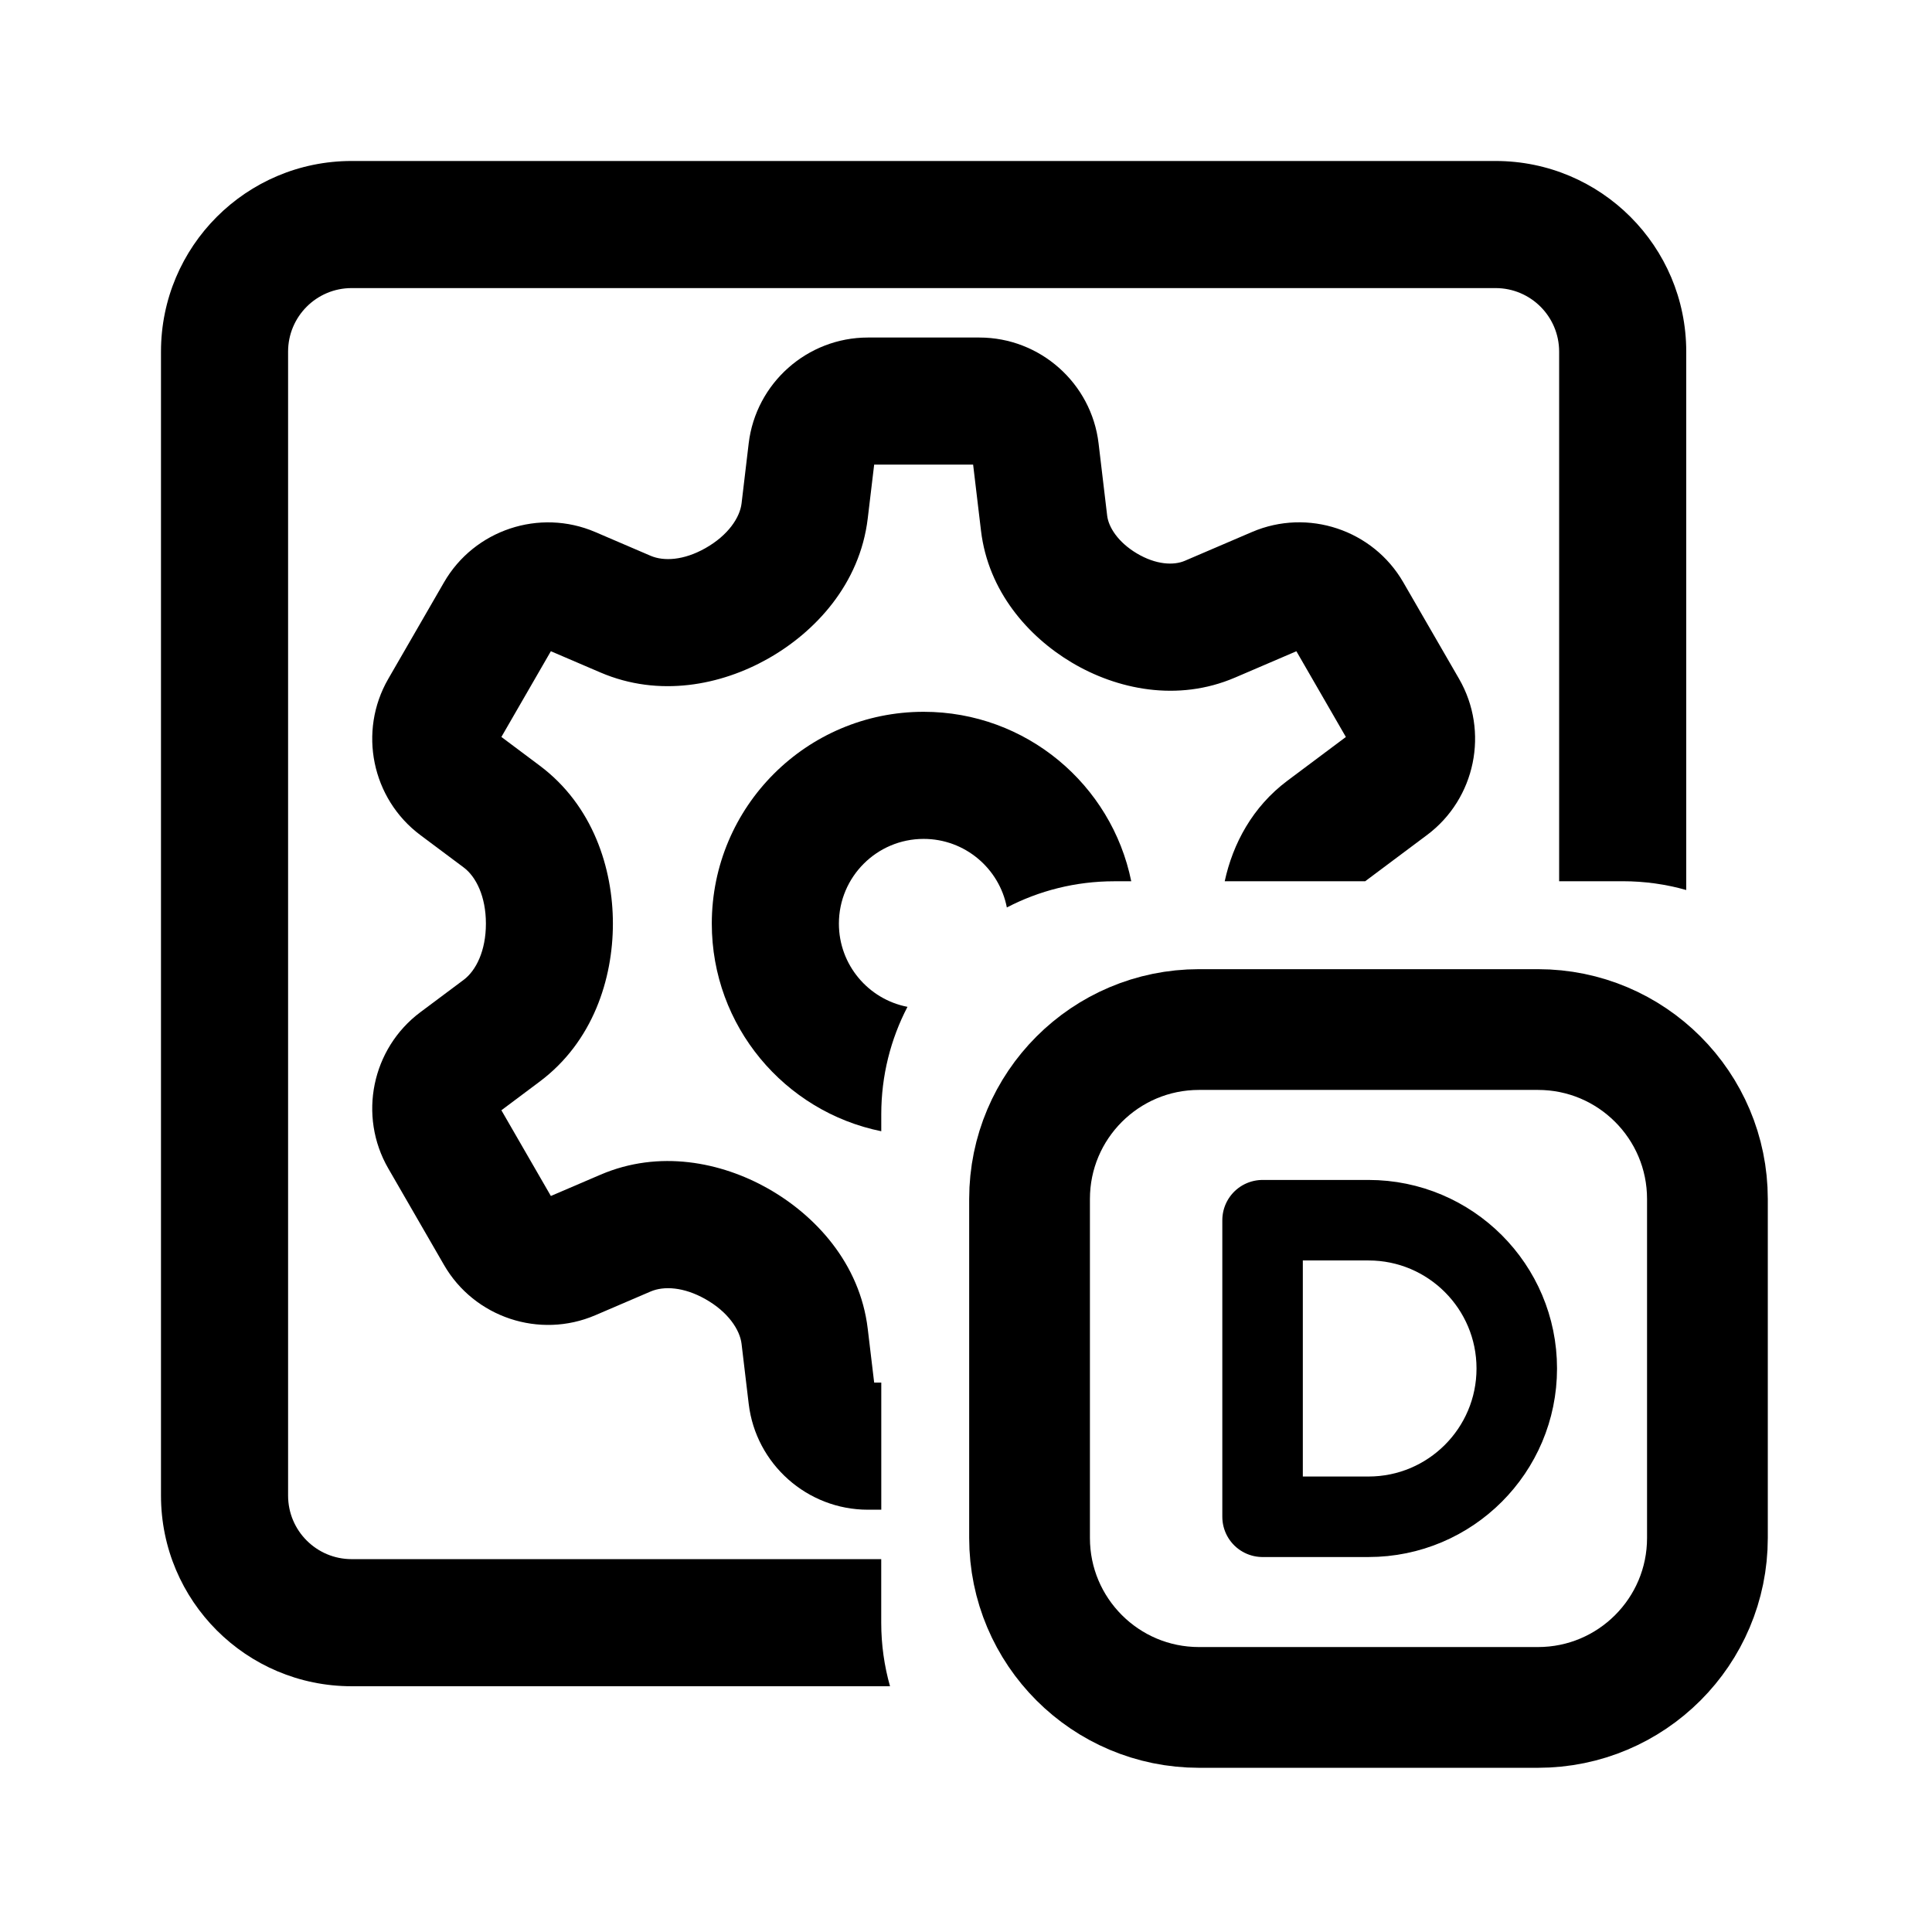
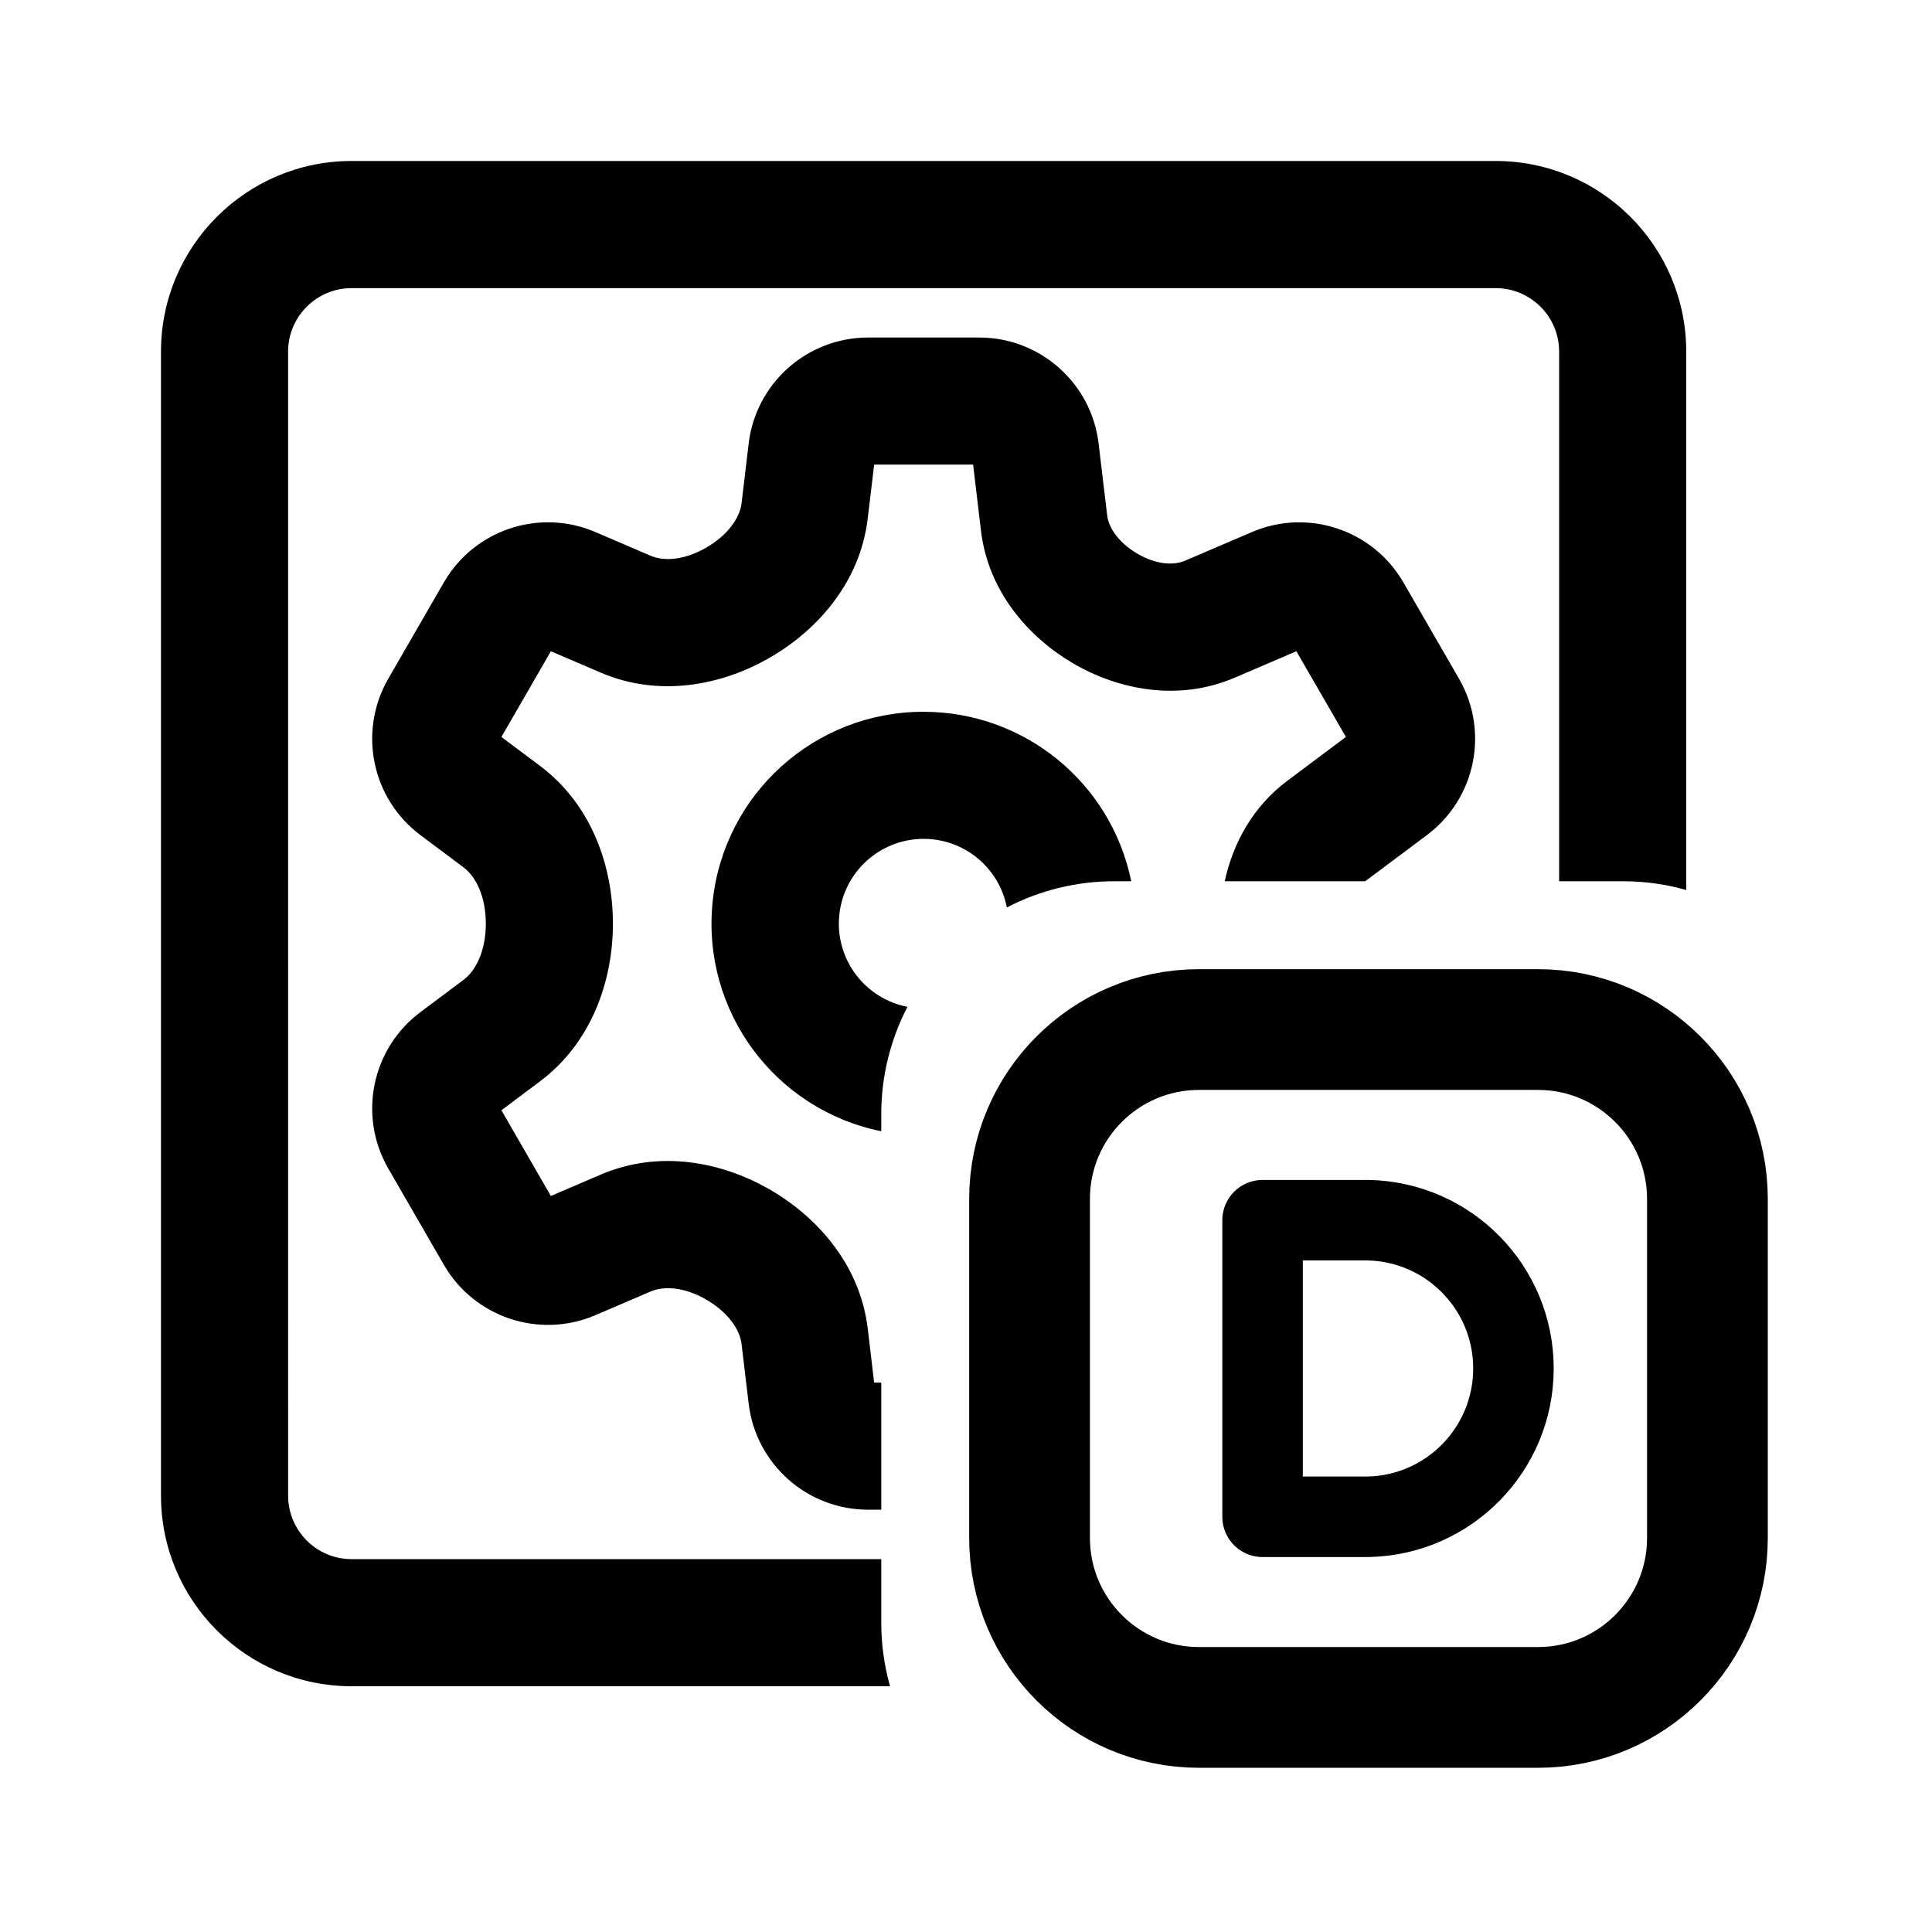
- <svg xmlns="http://www.w3.org/2000/svg" width="192" height="192" version="1.1" viewBox="0 0 50.8 50.8" xml:space="preserve">
-   <path d="m27.071 31.527c0-2.461 1.995-4.456 4.456-4.456h8.912c2.461 0 4.456 1.995 4.456 4.456v8.912c0 2.461-1.995 4.456-4.456 4.456h-8.912c-2.461 0-4.456-1.995-4.456-4.456z" fill="none" stroke="#000" stroke-width="3.175" />
-   <path d="m19.686 11.658c0.189-1.583 1.54-2.783 3.134-2.783l2.932 5.6e-5c1.595 0 2.946 1.2 3.134 2.783l0.226 1.901c0.035 0.296 0.279 0.693 0.778 0.991 0.508 0.303 0.973 0.321 1.265 0.195l1.766-0.757c1.466-0.628 3.18-0.058 3.977 1.323l1.467 2.539c0.797 1.381 0.434 3.151-0.843 4.106h-5.57e-4l-1.626 1.216h-3.693c0.214-0.987 0.73-1.957 1.65-2.645l1.536-1.149-1.301-2.254-1.613 0.692-0.002 5.57e-4c-1.513 0.649-3.108 0.31-4.292-0.396-1.143-0.681-2.196-1.87-2.386-3.466l-0.207-1.738h-2.602v-3.34e-4l-0.169 1.415c-0.206 1.728-1.383 2.99-2.63 3.692-1.224 0.69-2.85 1.022-4.396 0.36l-1.306-0.56-1.301 2.254 1.006 0.753c1.403 1.049 1.926 2.703 1.926 4.155 0 1.452-0.523 3.106-1.926 4.155l-1.006 0.753 1.301 2.254 1.306-0.56c1.546-0.663 3.172-0.33 4.396 0.36 1.246 0.703 2.424 1.965 2.63 3.692l0.169 1.415h0.187v3.342h-0.352c-1.595 0-2.946-1.2-3.134-2.783l-0.188-1.579c-0.044-0.368-0.352-0.838-0.952-1.176-0.572-0.323-1.094-0.347-1.438-0.2l-1.457 0.625c-1.465 0.628-3.18 0.058-3.977-1.323l-1.466-2.539c-0.797-1.381-0.433-3.151 0.844-4.106l1.139-0.851c0.326-0.244 0.585-0.765 0.585-1.478 0-0.714-0.259-1.235-0.585-1.478l-1.139-0.851c-1.277-0.955-1.641-2.725-0.844-4.106l1.466-2.539c0.797-1.381 2.512-1.951 3.977-1.323l1.457 0.625c0.344 0.147 0.866 0.123 1.438-0.2 0.6-0.338 0.908-0.807 0.952-1.176z" clip-rule="evenodd" fill-rule="evenodd" stroke-width=".279" />
-   <path d="m24.286 18.716c-3.076 0-5.57 2.494-5.57 5.57 0 2.695 1.914 4.943 4.456 5.459v-0.446c0-1.019 0.249-1.98 0.689-2.825-1.027-0.199-1.803-1.103-1.803-2.188 0-1.23 0.998-2.228 2.228-2.228 1.085 0 1.989 0.776 2.188 1.803 0.845-0.44 1.806-0.689 2.825-0.689h0.446c-0.516-2.542-2.764-4.456-5.459-4.456z" clip-rule="evenodd" fill-rule="evenodd" stroke-width=".279" />
-   <path d="m7.575 9.246c0-0.923 0.748-1.671 1.671-1.671h30.079c0.923 0 1.671 0.748 1.671 1.671v13.925h1.671c0.579 0 1.14 0.08 1.671 0.231v-14.156c0-2.769-2.244-5.013-5.013-5.013h-30.079c-2.769 0-5.013 2.244-5.013 5.013v30.079c0 2.769 2.244 5.013 5.013 5.013h14.156c-0.15-0.531-0.231-1.092-0.231-1.671v-1.671h-13.925c-0.923 0-1.671-0.748-1.671-1.671z" clip-rule="evenodd" fill-rule="evenodd" stroke-width=".279" />
-   <path d="m33.198 32.084h2.785c2.153 0 3.899 1.746 3.899 3.899s-1.746 3.899-3.899 3.899h-2.785z" fill="none" stroke="#000" stroke-linecap="round" stroke-linejoin="round" stroke-width="2.117" />
+ <svg xmlns="http://www.w3.org/2000/svg" width="192" height="192" viewBox="0 0 50.8 50.8" xml:space="preserve">
+   <path d="M27.071 31.527a4.456 4.456 0 0 1 4.456-4.456h8.912a4.456 4.456 0 0 1 4.456 4.456v8.912a4.456 4.456 0 0 1-4.456 4.456h-8.912a4.456 4.456 0 0 1-4.456-4.456z" fill="none" stroke="#000" stroke-width="3.175" />
+   <path d="M19.686 11.658a3.163 3.163 0 0 1 3.134-2.783h2.932c1.595 0 2.946 1.2 3.134 2.783l.227 1.901c.035.296.278.693.778.99.508.304.972.321 1.264.196l1.767-.757a3.163 3.163 0 0 1 3.977 1.323l1.467 2.539a3.163 3.163 0 0 1-.844 4.106l-1.626 1.216h-3.693c.214-.987.73-1.958 1.65-2.645l1.536-1.15-1.302-2.253-1.613.692h-.002c-1.513.65-3.107.31-4.292-.395-1.143-.681-2.196-1.87-2.386-3.466l-.207-1.738h-2.602l-.169 1.415c-.205 1.728-1.383 2.99-2.63 3.692-1.223.69-2.85 1.023-4.395.36l-1.306-.56-1.301 2.254 1.006.753c1.403 1.049 1.926 2.703 1.926 4.154 0 1.452-.523 3.106-1.926 4.155l-1.006.753 1.3 2.254 1.307-.56c1.546-.664 3.172-.33 4.396.36 1.246.702 2.424 1.964 2.63 3.692l.168 1.415h.187v3.342h-.352a3.163 3.163 0 0 1-3.134-2.783l-.188-1.58c-.044-.368-.353-.837-.952-1.175-.572-.323-1.094-.347-1.438-.2l-1.457.625a3.163 3.163 0 0 1-3.978-1.323l-1.466-2.539a3.163 3.163 0 0 1 .844-4.106l1.138-.851c.326-.244.585-.765.585-1.478 0-.714-.259-1.235-.585-1.479l-1.138-.851a3.163 3.163 0 0 1-.844-4.106l1.466-2.54a3.163 3.163 0 0 1 3.978-1.322l1.457.625c.344.147.866.123 1.438-.2.6-.338.908-.807.952-1.176z" clip-rule="evenodd" fill-rule="evenodd" />
+   <path d="M24.286 18.716a5.57 5.57 0 0 0-1.114 11.029v-.446a6.1 6.1 0 0 1 .689-2.825 2.229 2.229 0 1 1 2.613-2.613 6.1 6.1 0 0 1 2.825-.689h.446a5.572 5.572 0 0 0-5.459-4.456z" clip-rule="evenodd" fill-rule="evenodd" />
+   <path d="M7.575 9.246c0-.922.749-1.67 1.671-1.67h30.08c.922 0 1.67.748 1.67 1.67v13.925h1.672c.579 0 1.14.08 1.67.231V9.246a5.013 5.013 0 0 0-5.012-5.013H9.246a5.013 5.013 0 0 0-5.013 5.013v30.08a5.013 5.013 0 0 0 5.014 5.012h14.156a6.132 6.132 0 0 1-.231-1.67v-1.672H9.247a1.671 1.671 0 0 1-1.671-1.671z" clip-rule="evenodd" fill-rule="evenodd" />
+   <path d="M33.198 32.084h2.785a3.9 3.9 0 0 1 0 7.798h-2.785z" fill="none" stroke="#000" stroke-linecap="round" stroke-linejoin="round" stroke-width="2.117" />
</svg>
